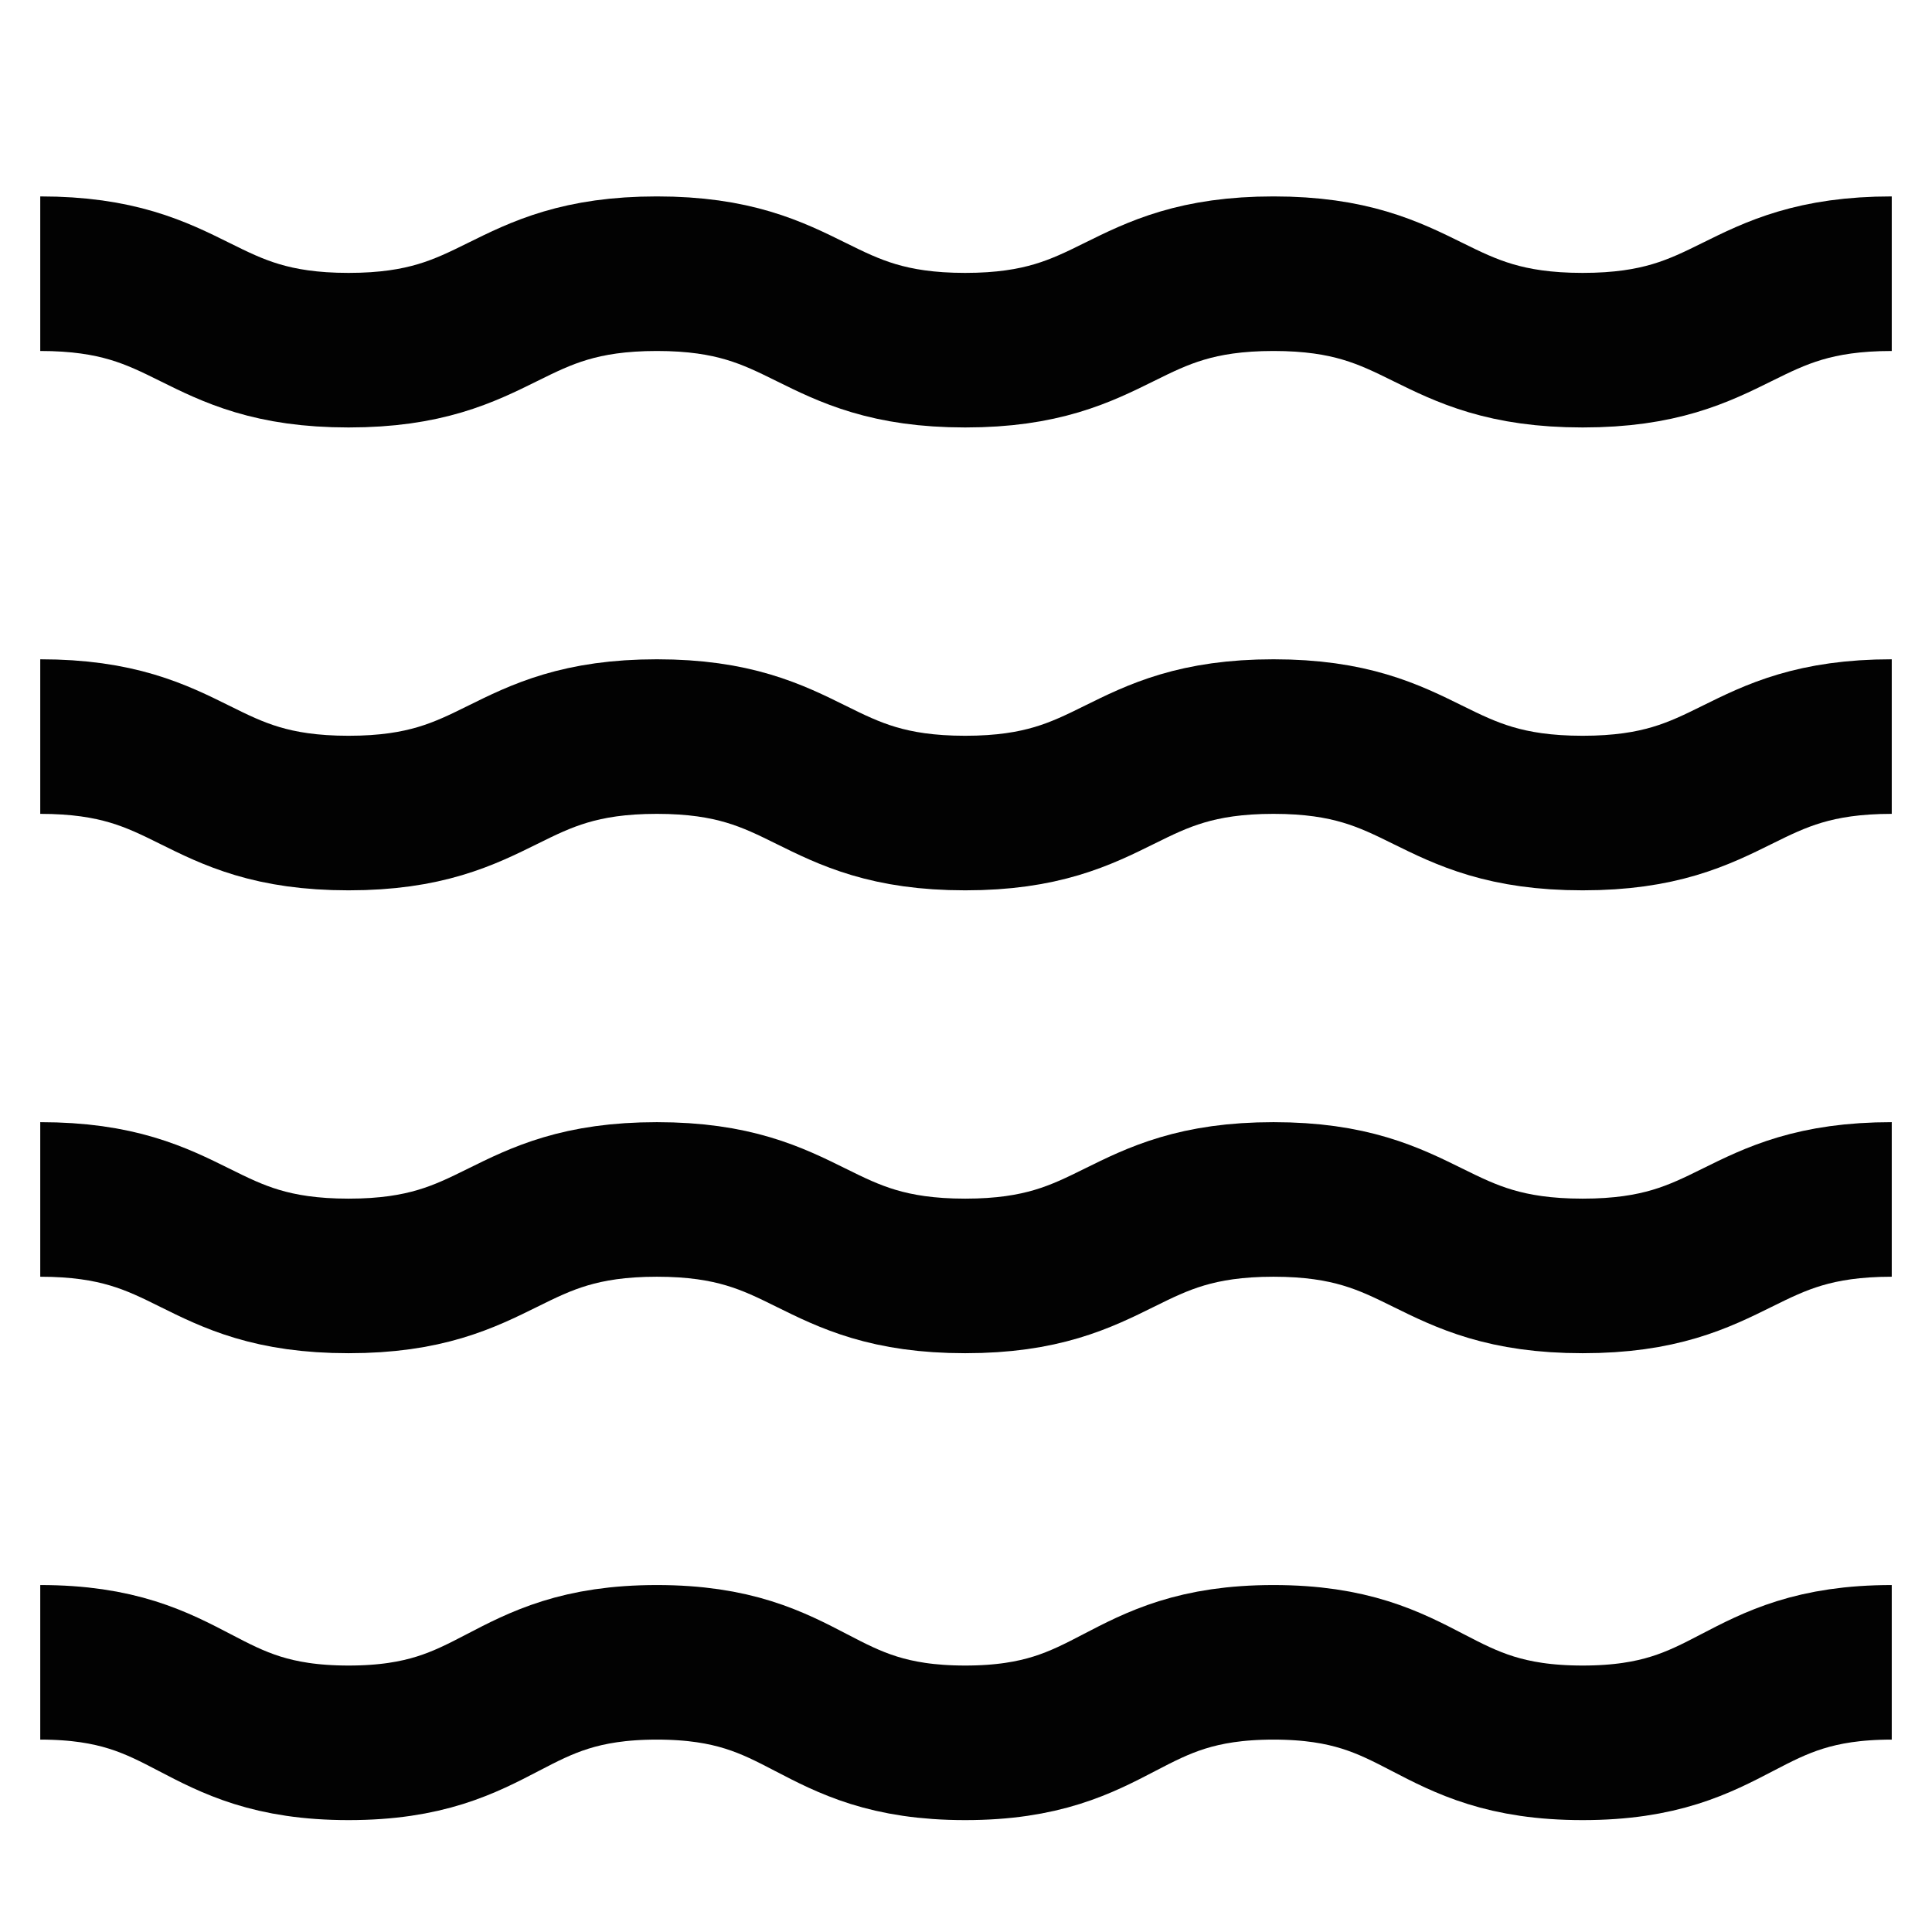
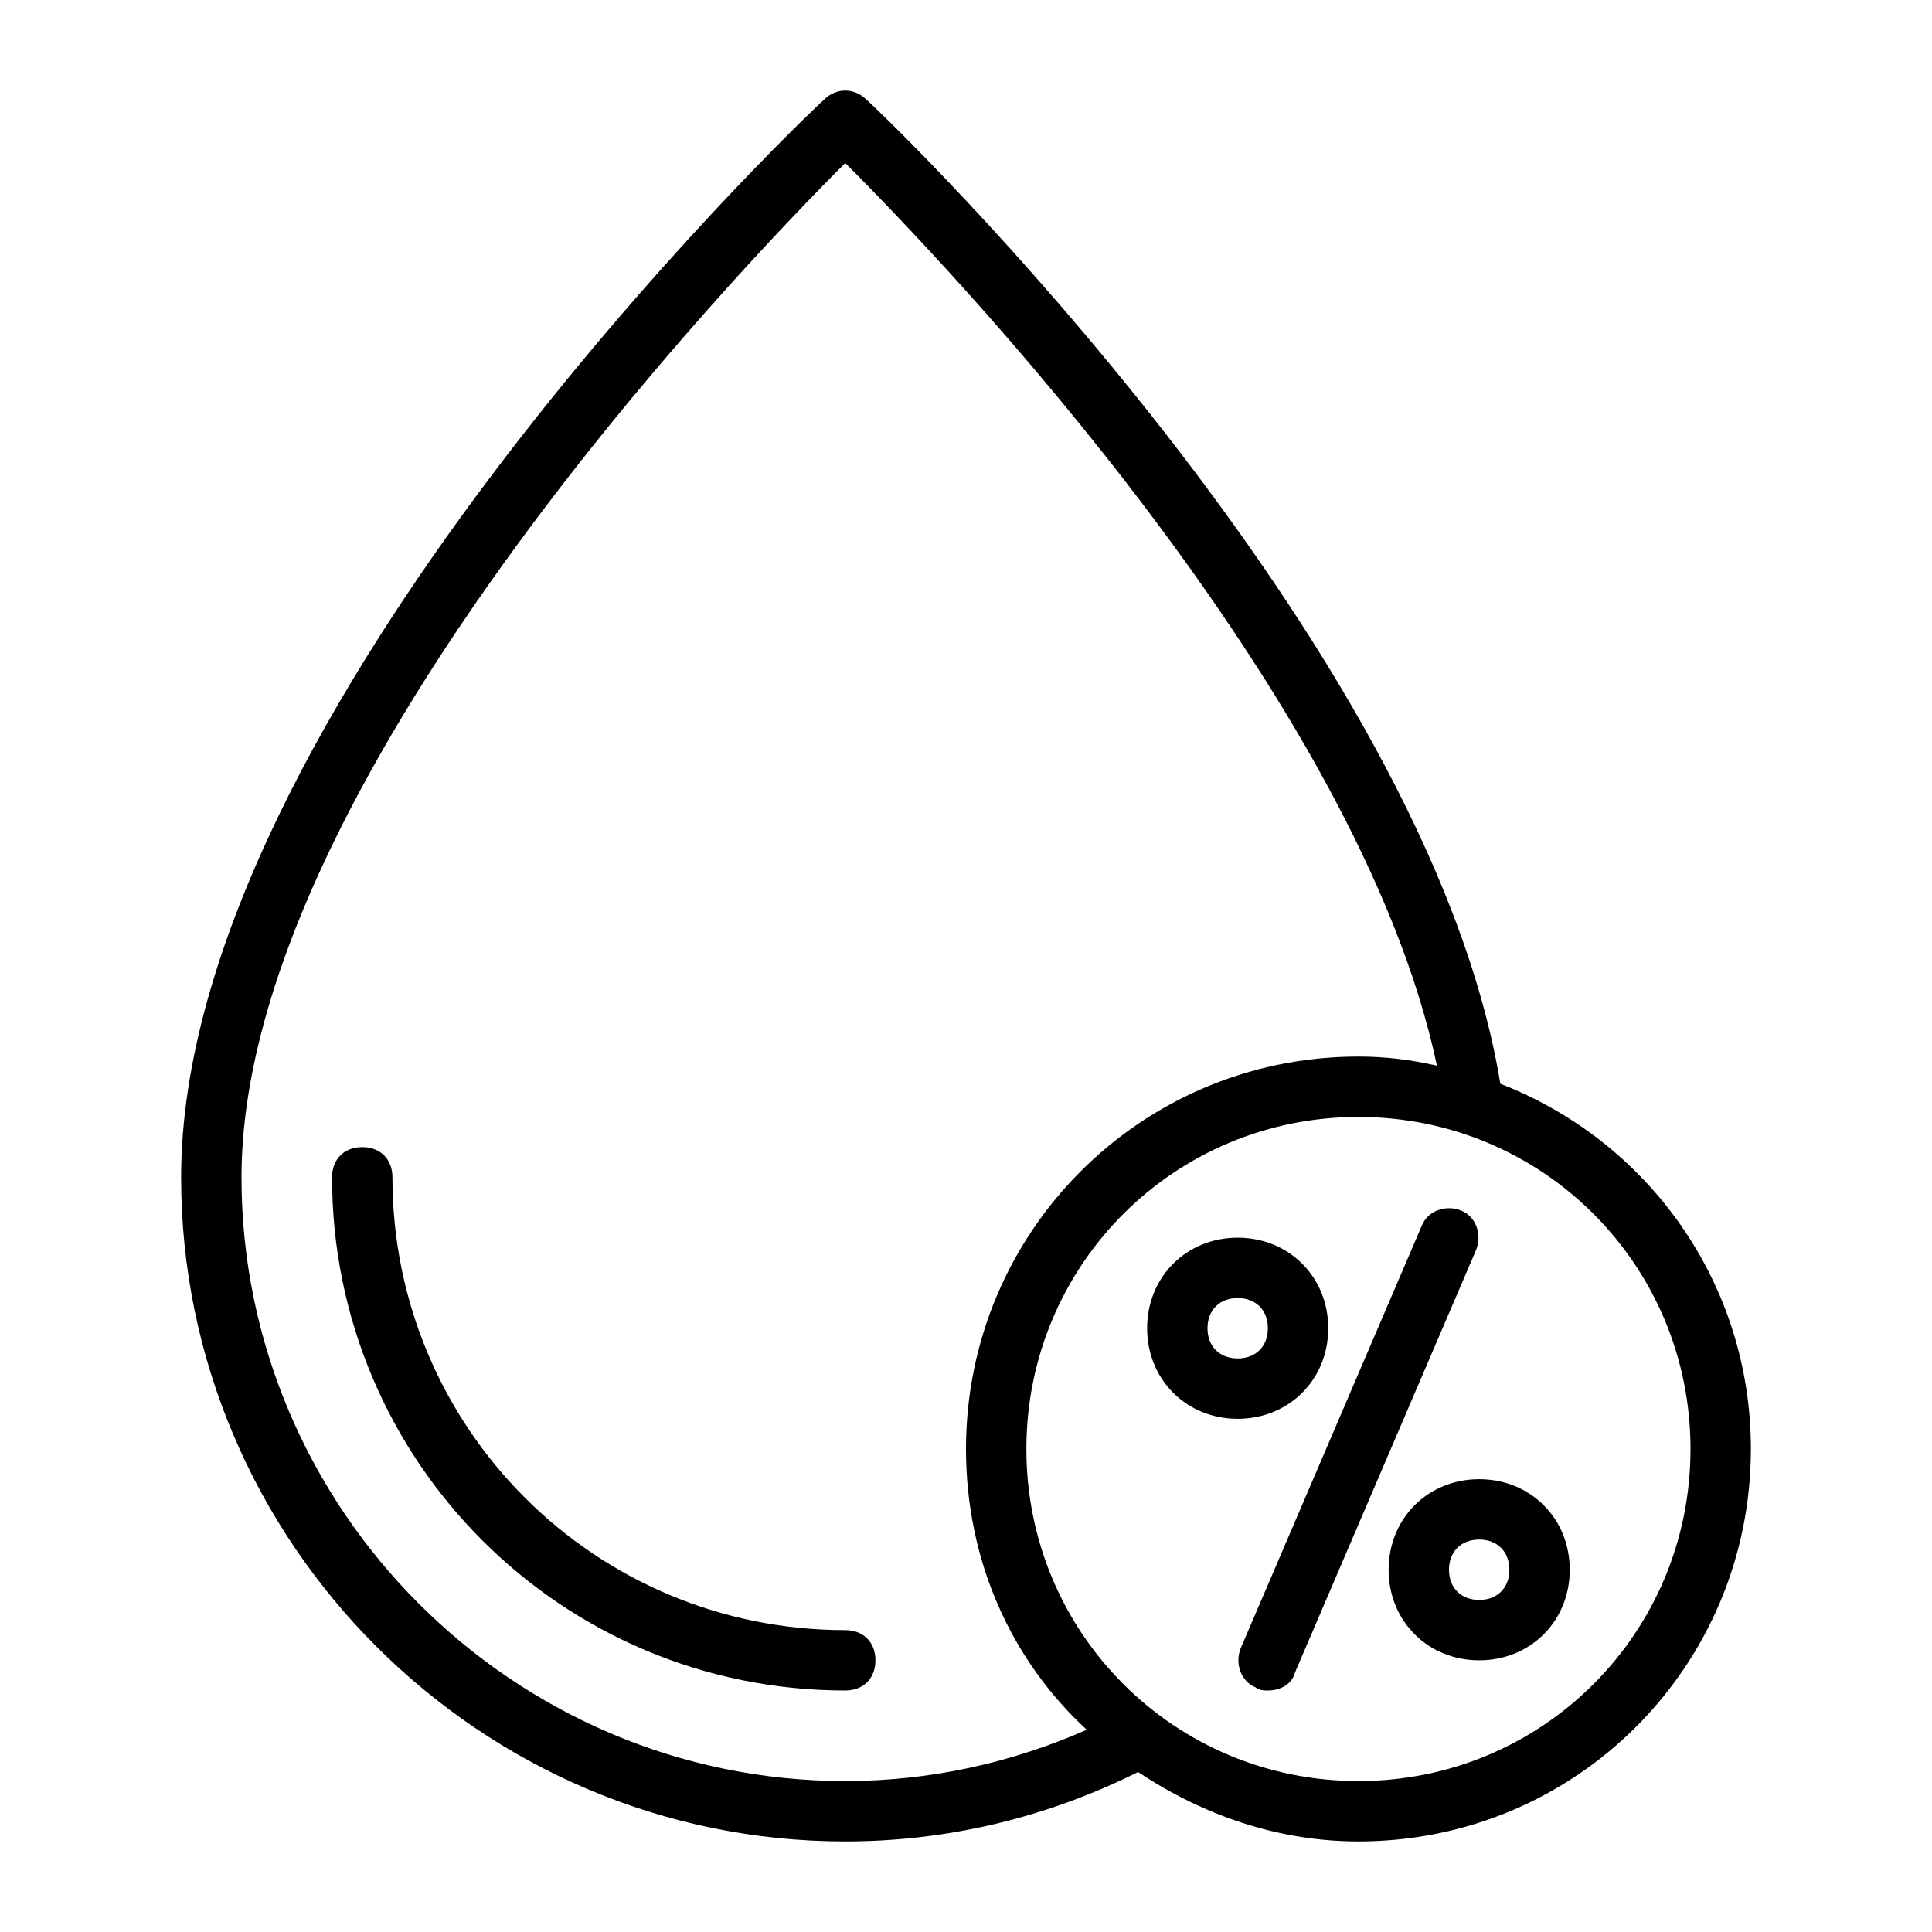
- <svg xmlns="http://www.w3.org/2000/svg" width="800px" height="800px" viewBox="0 0 24 24" id="Layer_1" data-name="Layer 1">
-   <defs>
-     <style>.cls-1{fill:none;stroke:#020202;stroke-miterlimit:10;stroke-width:1.92px;}</style>
-   </defs>
-   <path class="cls-1" d="M.5,3.4c1.92,0,1.92.95,3.83.95S6.25,3.4,8.16,3.4s1.92.95,3.83.95,1.92-.95,3.83-.95,1.92.95,3.84.95,1.92-.95,3.84-.95" />
-   <path class="cls-1" d="M.5,9.15c1.92,0,1.92.95,3.83.95s1.92-.95,3.83-.95,1.92.95,3.83.95,1.92-.95,3.83-.95,1.92.95,3.84.95,1.92-.95,3.84-.95" />
-   <path class="cls-1" d="M.5,14.9c1.92,0,1.92.95,3.83.95s1.92-.95,3.83-.95,1.92.95,3.83.95,1.92-.95,3.83-.95,1.92.95,3.84.95,1.92-.95,3.84-.95" />
-   <path class="cls-1" d="M.5,20.65c1.92,0,1.92,1,3.83,1s1.92-1,3.83-1,1.92,1,3.83,1,1.92-1,3.83-1,1.92,1,3.84,1,1.92-1,3.84-1" />
+ <svg xmlns="http://www.w3.org/2000/svg" fill="#000000" width="800px" height="800px" viewBox="0 0 64 64" version="1.1" xml:space="preserve">
+   <g id="cloudy_sunny" />
+   <g id="bright" />
+   <g id="cloudy" />
+   <g id="high_rainfall" />
+   <g id="windy" />
+   <g id="rain_with_thunder" />
+   <g id="clear_night" />
+   <g id="cloudy_night" />
+   <g id="moon" />
+   <g id="sun" />
+   <g id="rainy_night" />
+   <g id="windy_night" />
+   <g id="night_rain_thunder" />
+   <g id="windy_rain" />
+   <g id="temperature" />
+   <g id="humidity">
+     <g>
+       <path d="M49.7,35.9C47.3,21.2,29.5,4,28.7,3.3c-0.4-0.4-1-0.4-1.4,0C26.4,4.1,6,23.7,6,39c0,12.1,9.9,22,22,22    c3.4,0,6.7-0.8,9.7-2.3c2.1,1.4,4.6,2.3,7.3,2.3c7.2,0,13-5.8,13-13C58,42.5,54.6,37.8,49.7,35.9z M28,59C17,59,8,50,8,39    C8,26.1,24.4,9,28,5.4C31.3,8.7,45,23,47.6,35.3C46.7,35.1,45.9,35,45,35c-7.2,0-13,5.8-13,13c0,3.7,1.5,7,4,9.3    C33.5,58.4,30.8,59,28,59z M45,59c-6.1,0-11-4.9-11-11s4.9-11,11-11s11,4.9,11,11S51.1,59,45,59z" />
+       <path d="M28,54c-8.3,0-15-6.7-15-15c0-0.6-0.4-1-1-1s-1,0.4-1,1c0,9.4,7.6,17,17,17c0.6,0,1-0.4,1-1S28.6,54,28,54z" />
+       <path d="M48.4,40.1c-0.5-0.2-1.1,0-1.3,0.5l-6,14c-0.2,0.5,0,1.1,0.5,1.3C41.7,56,41.9,56,42,56c0.4,0,0.8-0.2,0.9-0.6l6-14    C49.1,40.9,48.9,40.3,48.4,40.1z" />
+       <path d="M44,44c0-1.7-1.3-3-3-3s-3,1.3-3,3s1.3,3,3,3S44,45.7,44,44z M40,44c0-0.6,0.4-1,1-1s1,0.4,1,1s-0.4,1-1,1S40,44.6,40,44z    " />
+       <path d="M49,49c-1.7,0-3,1.3-3,3s1.3,3,3,3s3-1.3,3-3S50.7,49,49,49z M49,53c-0.6,0-1-0.4-1-1s0.4-1,1-1s1,0.4,1,1S49.6,53,49,53z    " />
+     </g>
+   </g>
+   <g id="air_pressure" />
+   <g id="low_rainfall" />
+   <g id="moderate_rainfall" />
+   <g id="Sunset" />
</svg>
